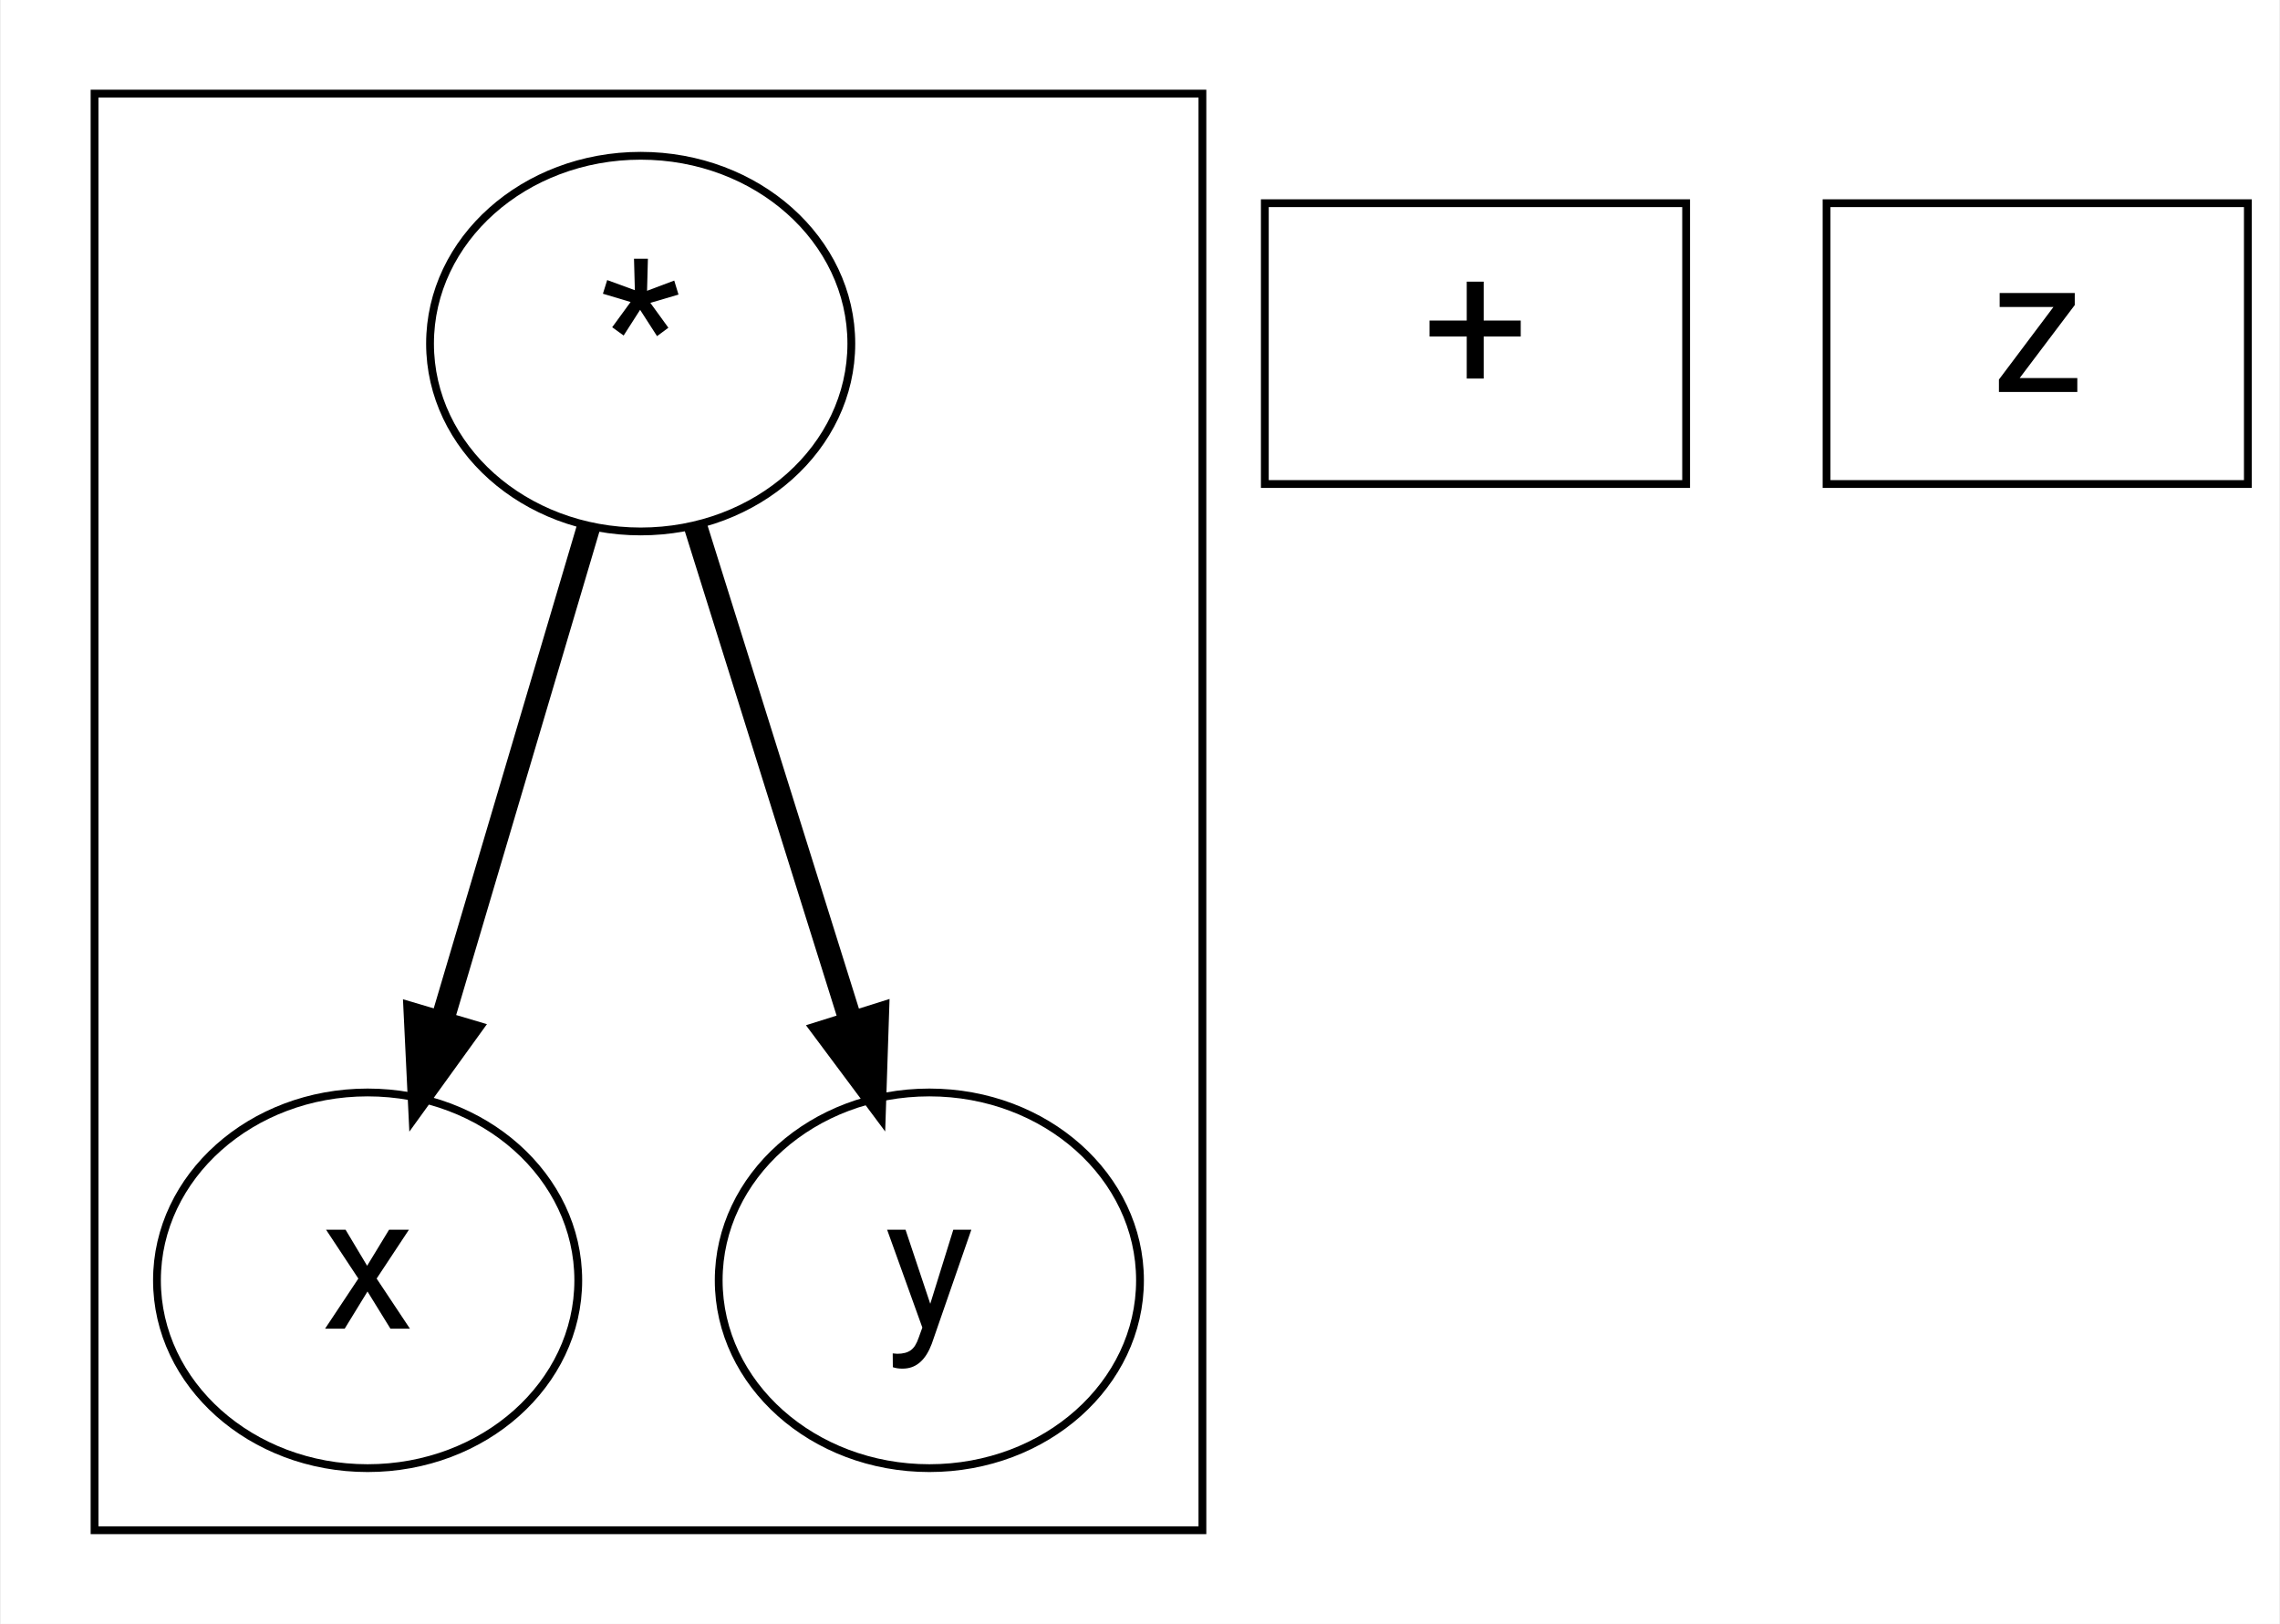
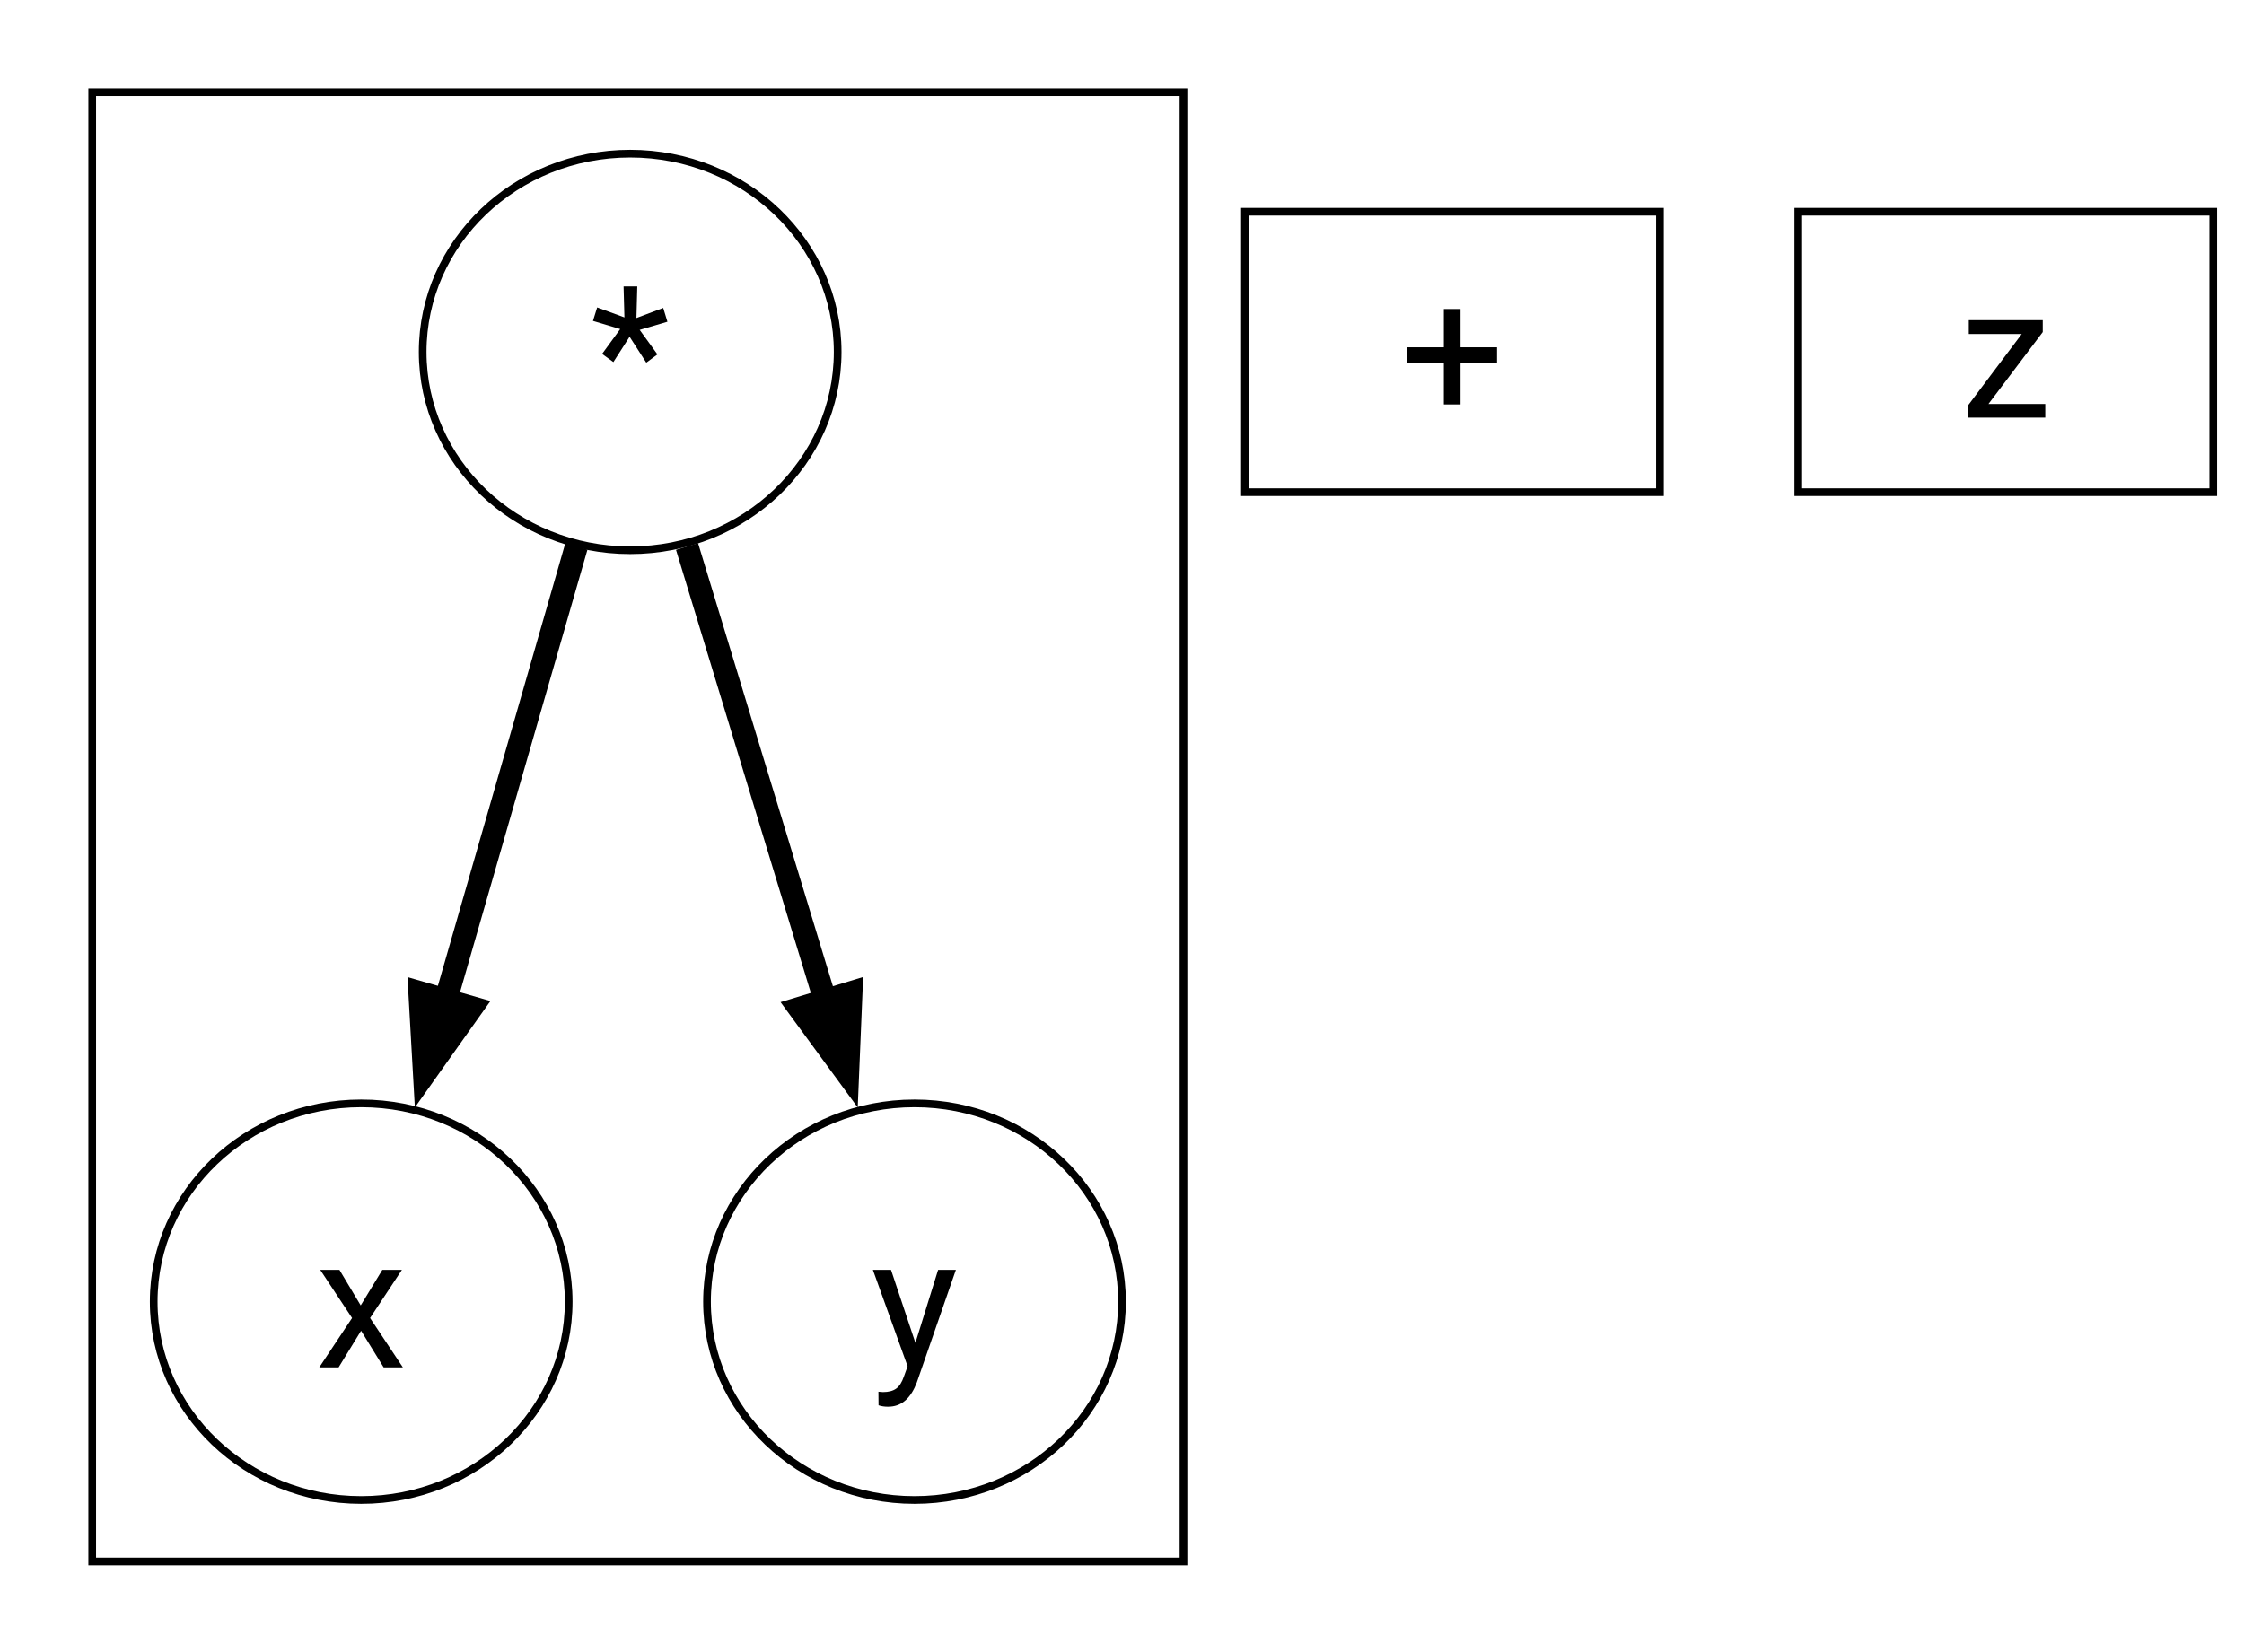
- <svg xmlns="http://www.w3.org/2000/svg" width="292pt" height="208pt" viewBox="0.00 0.00 292.00 208.17">
-   <g id="graph0" class="graph" transform="scale(1 1) rotate(0) translate(4 204.17)">
-     <polygon fill="white" stroke="transparent" points="-4,4 -4,-204.17 288,-204.17 288,4 -4,4" />
+ <svg xmlns="http://www.w3.org/2000/svg" width="292pt" height="215pt" viewBox="0.00 0.00 292.00 215.00">
+   <g id="graph0" class="graph" transform="scale(1 1) rotate(0) translate(4 211.24)">
+     <polygon fill="white" stroke="none" points="-4,4 -4,-211.24 288,-211.24 288,4 -4,4" />
    <g id="clust1" class="cluster">
-       <polygon fill="none" stroke="black" points="8,-8 8,-192.17 150,-192.17 150,-8 8,-8" />
+       <polygon fill="none" stroke="black" points="8,-8 8,-199.24 150,-199.24 150,-8 8,-8" />
    </g>
    <g id="node1" class="node">
-       <ellipse fill="none" stroke="black" cx="43" cy="-40.04" rx="27" ry="24.08" />
-       <text text-anchor="middle" x="43" y="-33.84" font-family="roboto" font-size="24.00">x</text>
+       <ellipse fill="none" stroke="black" cx="43" cy="-41.81" rx="27" ry="25.81" />
+       <text xml:space="preserve" text-anchor="middle" x="43" y="-33.26" font-family="roboto" font-size="24.00">x</text>
    </g>
    <g id="node2" class="node">
-       <ellipse fill="none" stroke="black" cx="78" cy="-160.12" rx="27" ry="24.08" />
-       <text text-anchor="middle" x="78" y="-153.92" font-family="roboto" font-size="24.00">*</text>
+       <ellipse fill="none" stroke="black" cx="78" cy="-165.43" rx="27" ry="25.81" />
+       <text xml:space="preserve" text-anchor="middle" x="78" y="-156.88" font-family="roboto" font-size="24.00">*</text>
    </g>
    <g id="edge1" class="edge">
-       <path fill="none" stroke="black" stroke-width="3" d="M71.33,-136.64C66.01,-118.66 58.47,-93.24 52.51,-73.12" />
-       <polygon fill="black" stroke="black" stroke-width="3" points="55.84,-72.04 49.64,-63.45 49.13,-74.03 55.84,-72.04" />
+       <path fill="none" stroke="black" stroke-width="3" d="M71,-140.11C65.87,-122.29 58.84,-97.85 53.1,-77.92" />
+       <polygon fill="black" stroke="black" stroke-width="3" points="57.37,-80.09 51.24,-71.45 50.64,-82.03 57.37,-80.09" />
    </g>
    <g id="node3" class="node">
-       <ellipse fill="none" stroke="black" cx="115" cy="-40.04" rx="27" ry="24.08" />
-       <text text-anchor="middle" x="115" y="-33.84" font-family="roboto" font-size="24.00">y</text>
+       <ellipse fill="none" stroke="black" cx="115" cy="-41.81" rx="27" ry="25.81" />
+       <text xml:space="preserve" text-anchor="middle" x="115" y="-33.26" font-family="roboto" font-size="24.00">y</text>
    </g>
    <g id="edge2" class="edge">
-       <path fill="none" stroke="black" stroke-width="3" d="M85.05,-136.64C90.68,-118.66 98.65,-93.24 104.95,-73.12" />
-       <polygon fill="black" stroke="black" stroke-width="3" points="108.33,-74.04 107.98,-63.45 101.65,-71.94 108.33,-74.04" />
+       <path fill="none" stroke="black" stroke-width="3" d="M85.4,-140.11C90.82,-122.29 98.26,-97.85 104.32,-77.92" />
+       <polygon fill="black" stroke="black" stroke-width="3" points="106.73,-82.02 106.29,-71.43 100.03,-79.98 106.73,-82.02" />
    </g>
    <g id="node4" class="node">
-       <polygon fill="none" stroke="black" points="212,-178.12 158,-178.12 158,-142.12 212,-142.12 212,-178.12" />
-       <text text-anchor="middle" x="185" y="-153.92" font-family="roboto" font-size="24.00">+</text>
+       <polygon fill="none" stroke="black" points="212,-183.68 158,-183.68 158,-147.18 212,-147.18 212,-183.68" />
+       <text xml:space="preserve" text-anchor="middle" x="185" y="-156.88" font-family="roboto" font-size="24.00">+</text>
    </g>
    <g id="node5" class="node">
-       <polygon fill="none" stroke="black" points="284,-178.12 230,-178.12 230,-142.12 284,-142.12 284,-178.12" />
-       <text text-anchor="middle" x="257" y="-153.92" font-family="roboto" font-size="24.00">z</text>
+       <polygon fill="none" stroke="black" points="284,-183.68 230,-183.68 230,-147.18 284,-147.18 284,-183.68" />
+       <text xml:space="preserve" text-anchor="middle" x="257" y="-156.88" font-family="roboto" font-size="24.00">z</text>
    </g>
  </g>
</svg>
